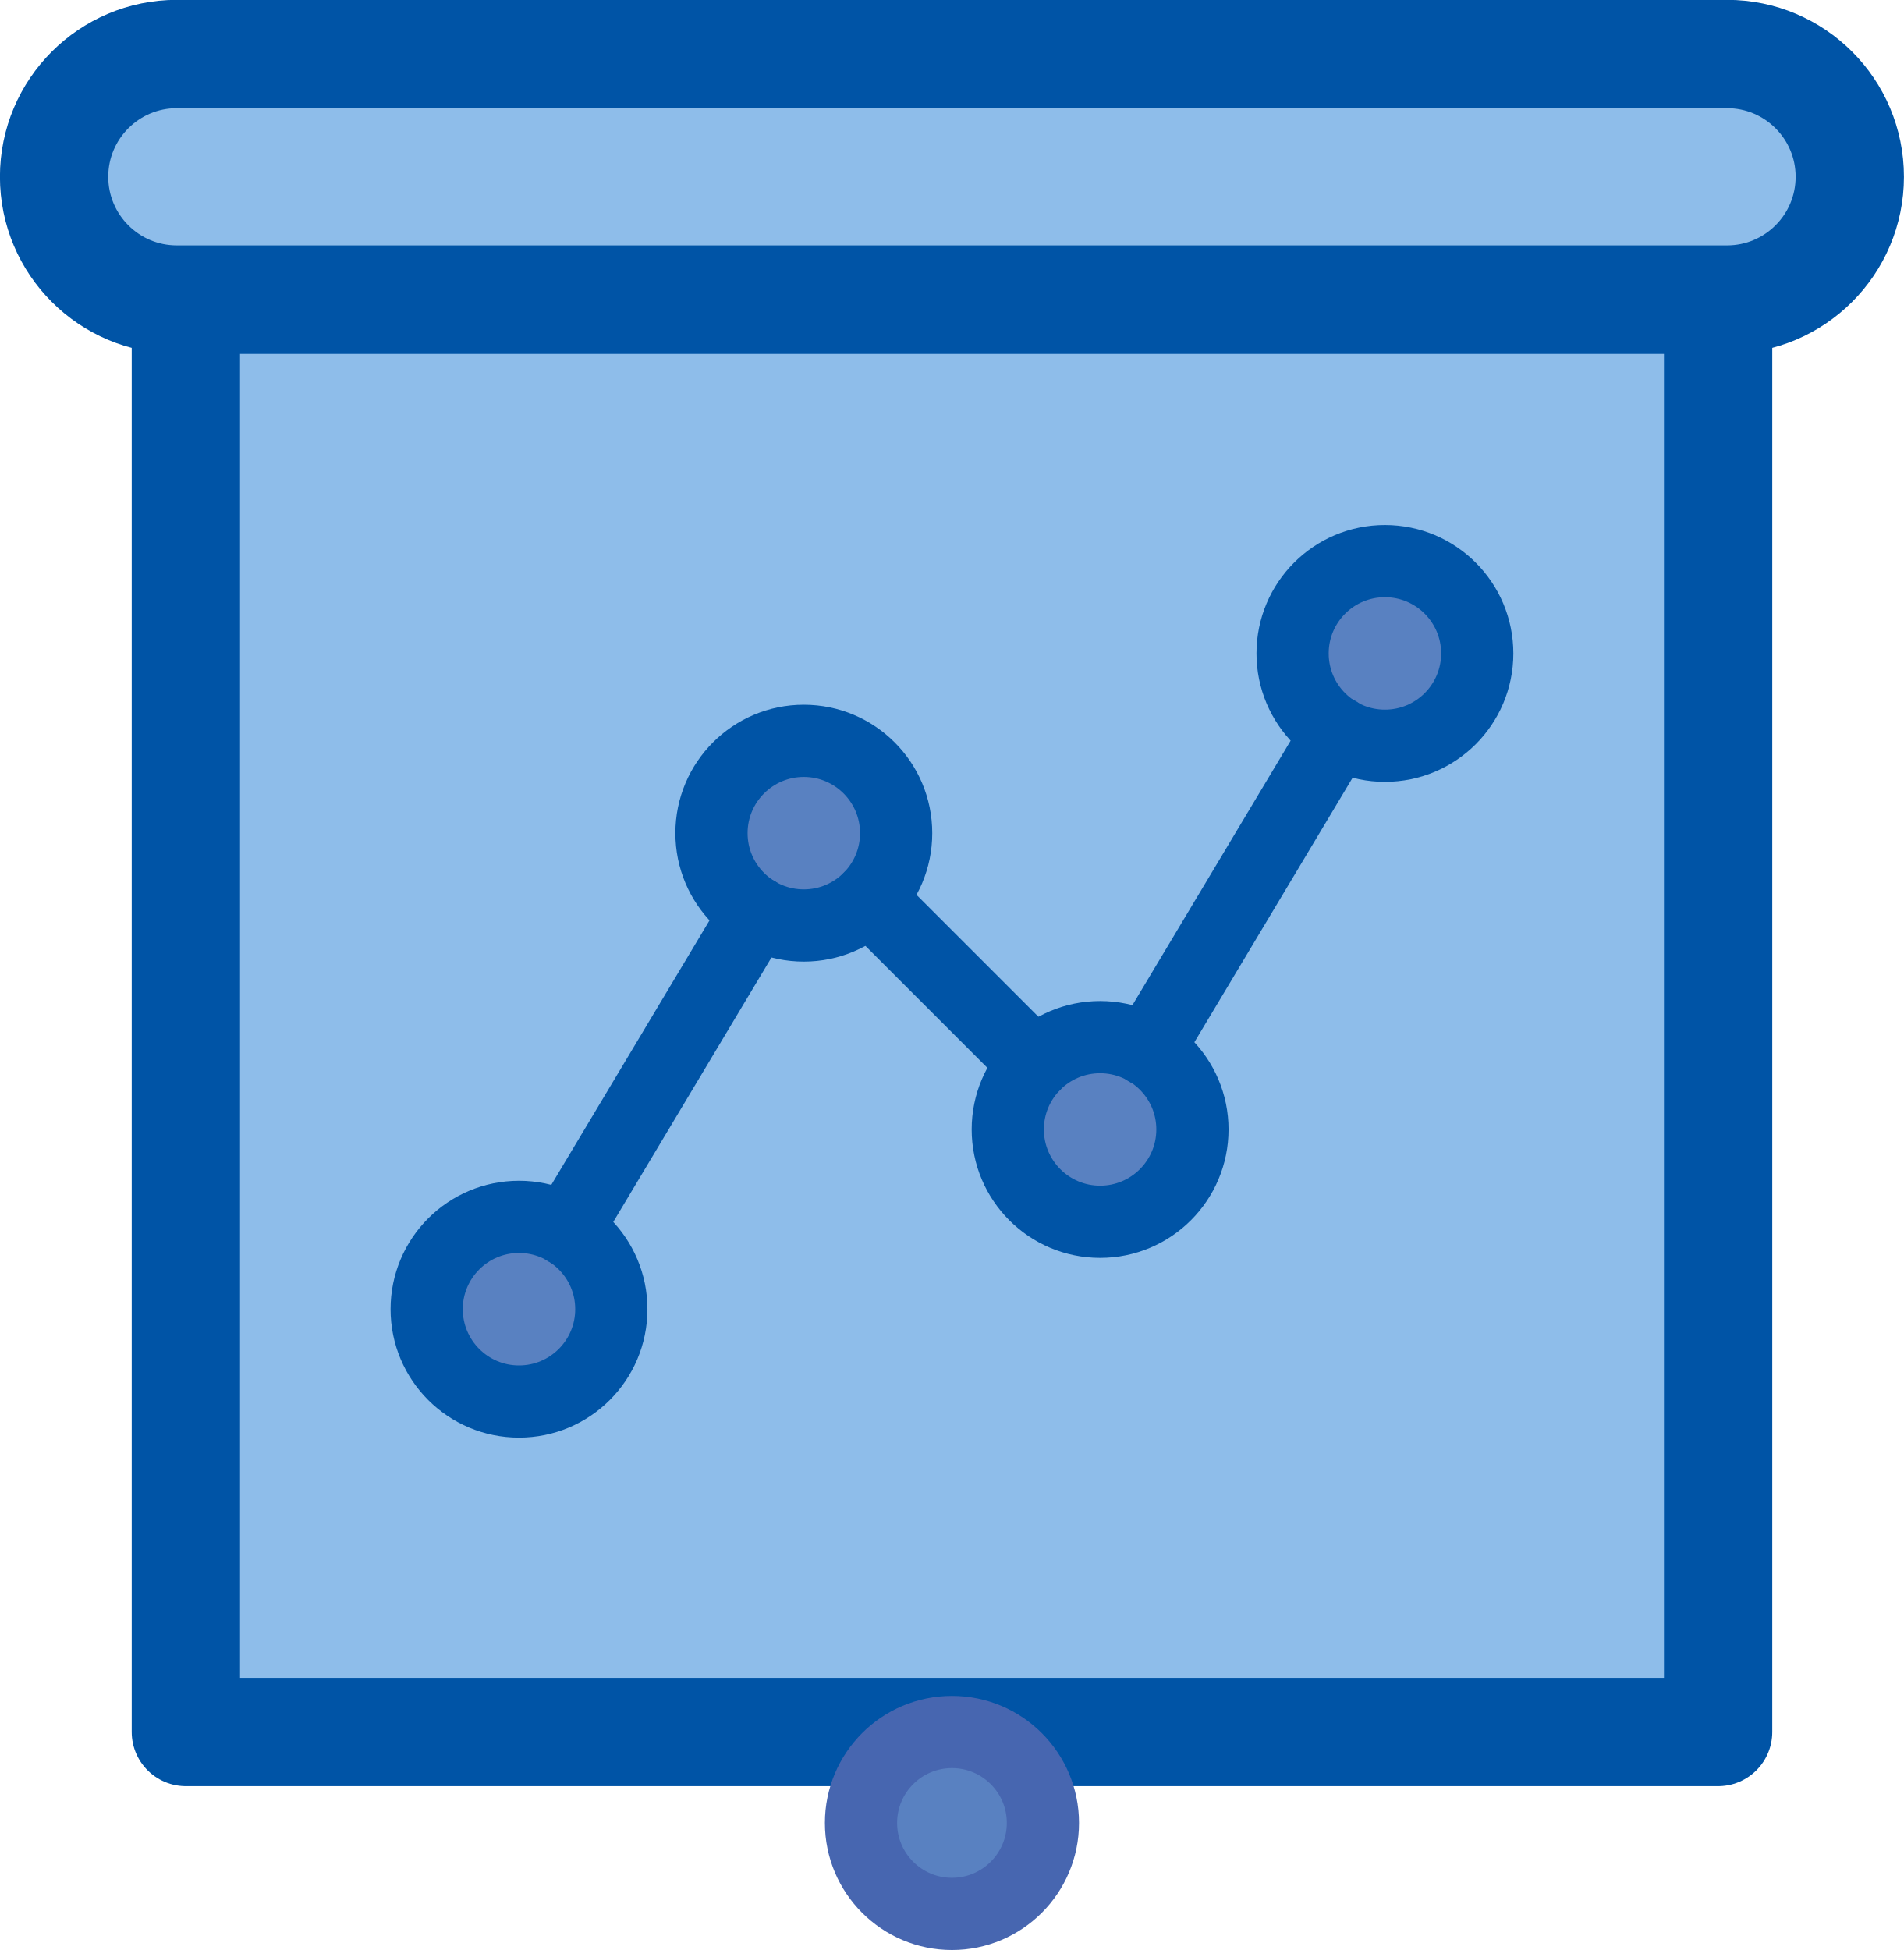
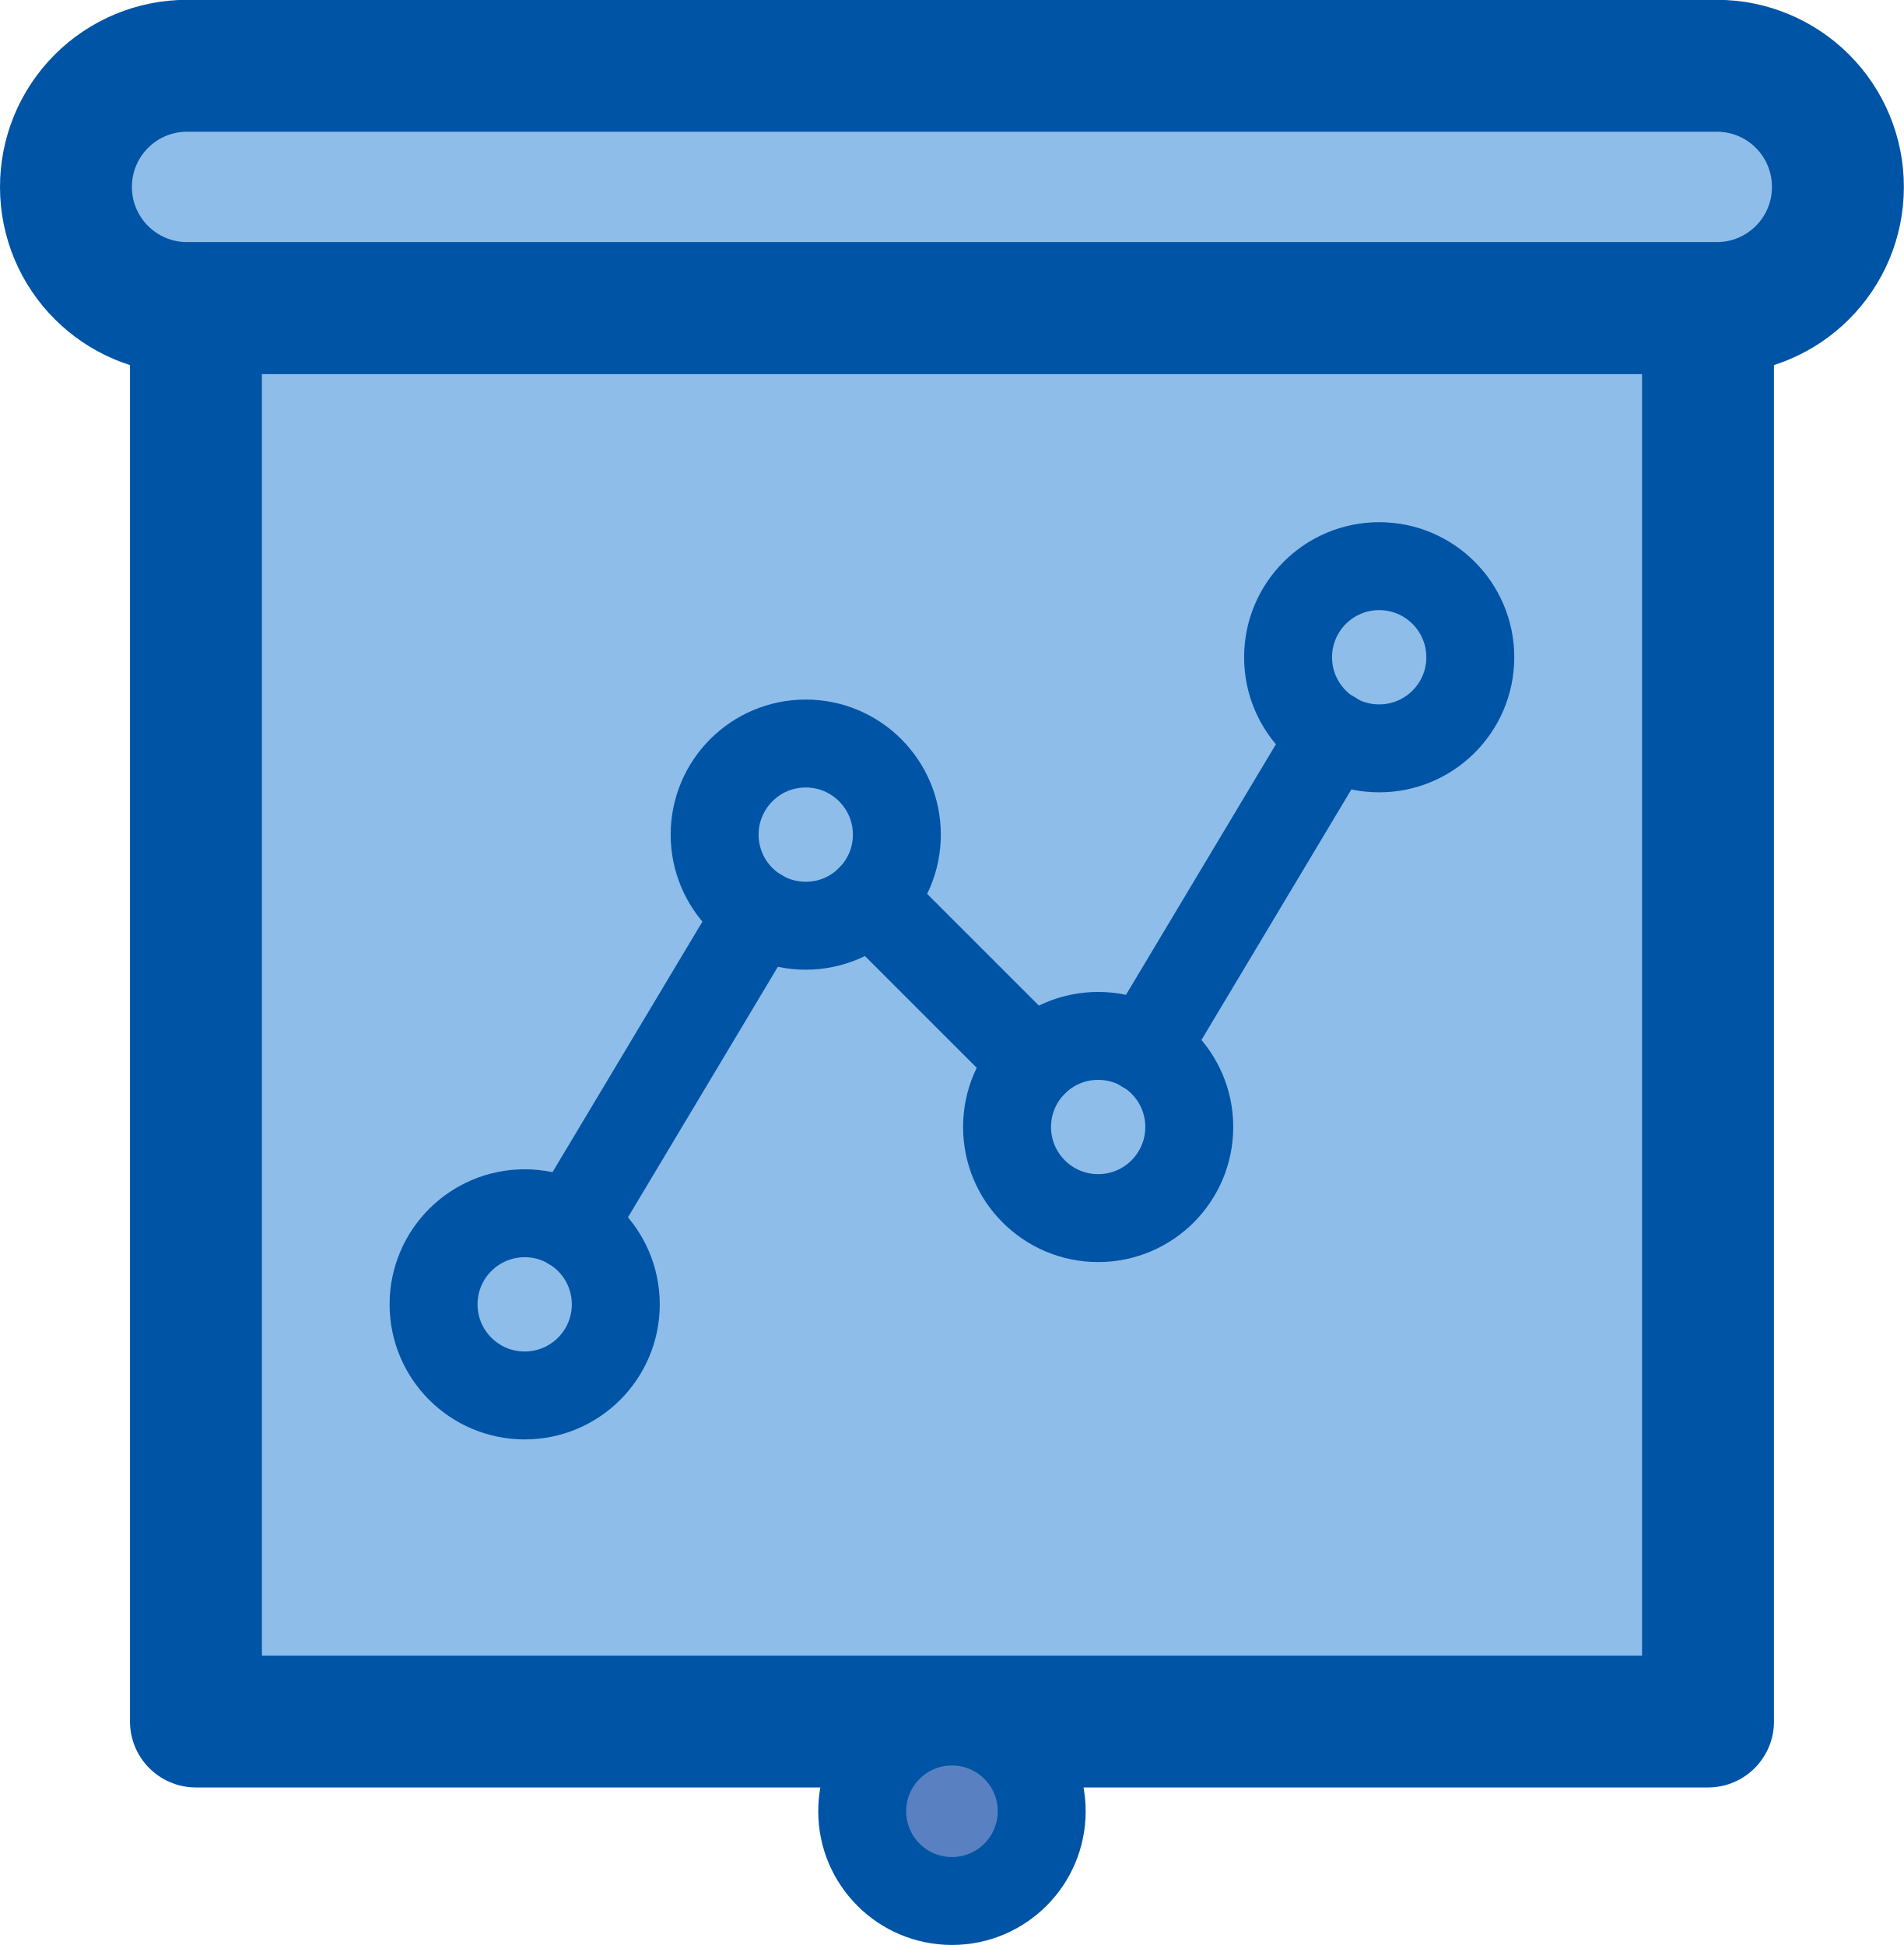
- <svg xmlns="http://www.w3.org/2000/svg" width="52.729" height="54.007" viewBox="0 0 52.729 54.007">
-   <defs>
-     <style>.a{fill:#8ebdea;stroke-width:3px;}.a,.b{stroke:#0054a6;}.a,.b,.c{stroke-linecap:round;stroke-linejoin:round;stroke-miterlimit:10;}.b,.c{fill:#5981c1;stroke-width:2px;}.c{stroke:#4766b0;}</style>
-   </defs>
-   <g transform="translate(-4.146 -3.204)">
-     <rect class="a" width="42.436" height="39.673" transform="translate(9.294 11.5)" />
-     <g transform="translate(15.963 18.744)">
-       <circle class="b" cx="2.557" cy="2.557" r="2.557" transform="translate(0 18.162)" />
-       <circle class="b" cx="2.557" cy="2.557" r="2.557" transform="translate(7.888 4.978)" />
-       <circle class="b" cx="2.557" cy="2.557" r="2.557" transform="translate(16.094 13.184)" />
-       <circle class="b" cx="2.557" cy="2.557" r="2.557" transform="translate(23.982)" />
-       <line class="b" y1="8.803" x2="5.266" transform="translate(3.867 9.726)" />
-       <line class="b" x2="4.591" y2="4.591" transform="translate(12.252 9.343)" />
-       <line class="b" y1="8.811" x2="5.271" transform="translate(19.96 4.743)" />
+ <svg xmlns="http://www.w3.org/2000/svg" width="43.297" height="44.238" viewBox="0 0 43.297 44.238">
+   <g id="growth" transform="translate(-4.146 -3.204)">
+     <rect id="Rectangle_1240" data-name="Rectangle 1240" width="34.387" height="32.148" transform="translate(8.602 10.211)" fill="#8ebdea" stroke="#0054a6" stroke-linecap="round" stroke-linejoin="round" stroke-miterlimit="10" stroke-width="3" />
+     <g id="Group_1026" data-name="Group 1026" transform="translate(14.006 16.081)">
+       <circle id="Ellipse_332" data-name="Ellipse 332" cx="2.072" cy="2.072" r="2.072" transform="translate(0 14.718)" fill="#8ebdea" stroke="#0054a6" stroke-linecap="round" stroke-linejoin="round" stroke-miterlimit="10" stroke-width="2" />
+       <circle id="Ellipse_333" data-name="Ellipse 333" cx="2.072" cy="2.072" r="2.072" transform="translate(6.392 4.034)" fill="#8ebdea" stroke="#0054a6" stroke-linecap="round" stroke-linejoin="round" stroke-miterlimit="10" stroke-width="2" />
+       <circle id="Ellipse_334" data-name="Ellipse 334" cx="2.072" cy="2.072" r="2.072" transform="translate(13.042 10.684)" fill="#8ebdea" stroke="#0054a6" stroke-linecap="round" stroke-linejoin="round" stroke-miterlimit="10" stroke-width="2" />
+       <circle id="Ellipse_335" data-name="Ellipse 335" cx="2.072" cy="2.072" r="2.072" transform="translate(19.433)" fill="#8ebdea" stroke="#0054a6" stroke-linecap="round" stroke-linejoin="round" stroke-miterlimit="10" stroke-width="2" />
+       <line id="Line_365" data-name="Line 365" y1="7.133" x2="4.267" transform="translate(3.134 7.881)" fill="#5981c1" stroke="#0054a6" stroke-linecap="round" stroke-linejoin="round" stroke-miterlimit="10" stroke-width="2" />
+       <line id="Line_366" data-name="Line 366" x2="3.72" y2="3.72" transform="translate(9.928 7.571)" fill="#5981c1" stroke="#0054a6" stroke-linecap="round" stroke-linejoin="round" stroke-miterlimit="10" stroke-width="2" />
+       <line id="Line_367" data-name="Line 367" y1="7.14" x2="4.272" transform="translate(16.174 3.843)" fill="#5981c1" stroke="#0054a6" stroke-linecap="round" stroke-linejoin="round" stroke-miterlimit="10" stroke-width="2" />
    </g>
-     <path class="a" d="M51.978,4.7H9.044a3.4,3.4,0,0,0-3.4,3.4h0a3.4,3.4,0,0,0,3.4,3.4H51.977a3.4,3.4,0,0,0,3.4-3.4h0A3.4,3.4,0,0,0,51.978,4.7Z" />
-     <circle class="c" cx="2.519" cy="2.519" r="2.519" transform="translate(27.992 51.173)" />
+     <path id="Path_1234" data-name="Path 1234" d="M43.191,4.7H8.4A2.753,2.753,0,0,0,5.646,7.457h0A2.753,2.753,0,0,0,8.4,10.21H43.19a2.753,2.753,0,0,0,2.753-2.753h0A2.752,2.752,0,0,0,43.191,4.7Z" transform="translate(0 0)" fill="#8ebdea" stroke="#0054a6" stroke-linecap="round" stroke-linejoin="round" stroke-miterlimit="10" stroke-width="3" />
+     <circle id="Ellipse_336" data-name="Ellipse 336" cx="2.041" cy="2.041" r="2.041" transform="translate(23.754 42.359)" fill="#5981c1" stroke="#0054a6" stroke-linecap="round" stroke-linejoin="round" stroke-miterlimit="10" stroke-width="2" />
  </g>
</svg>
